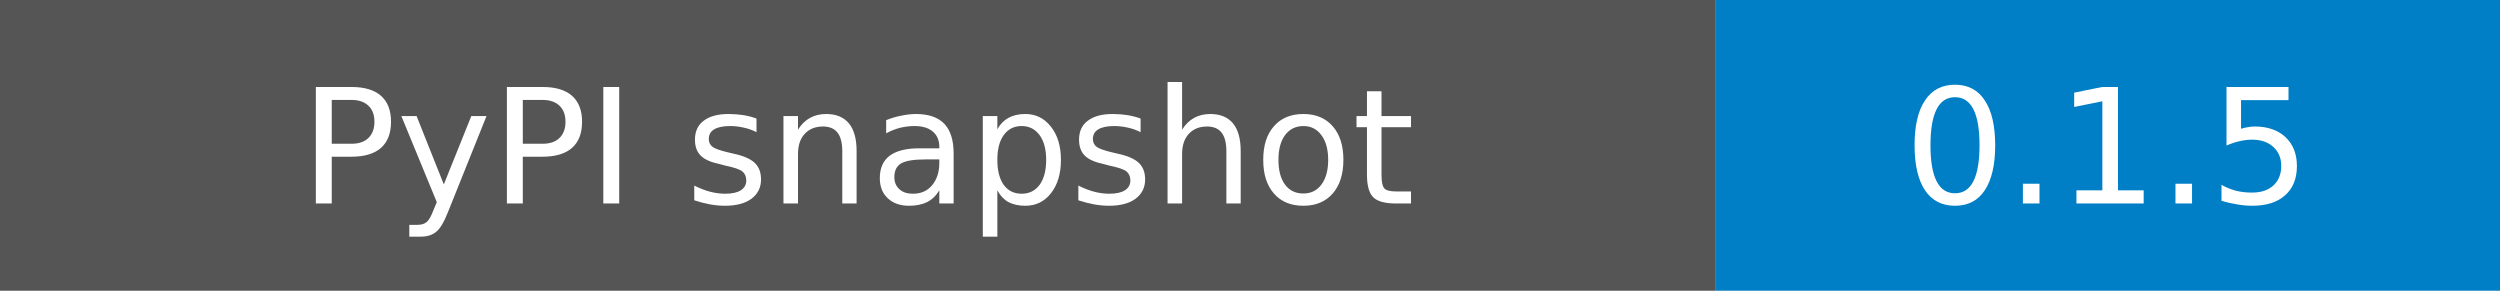
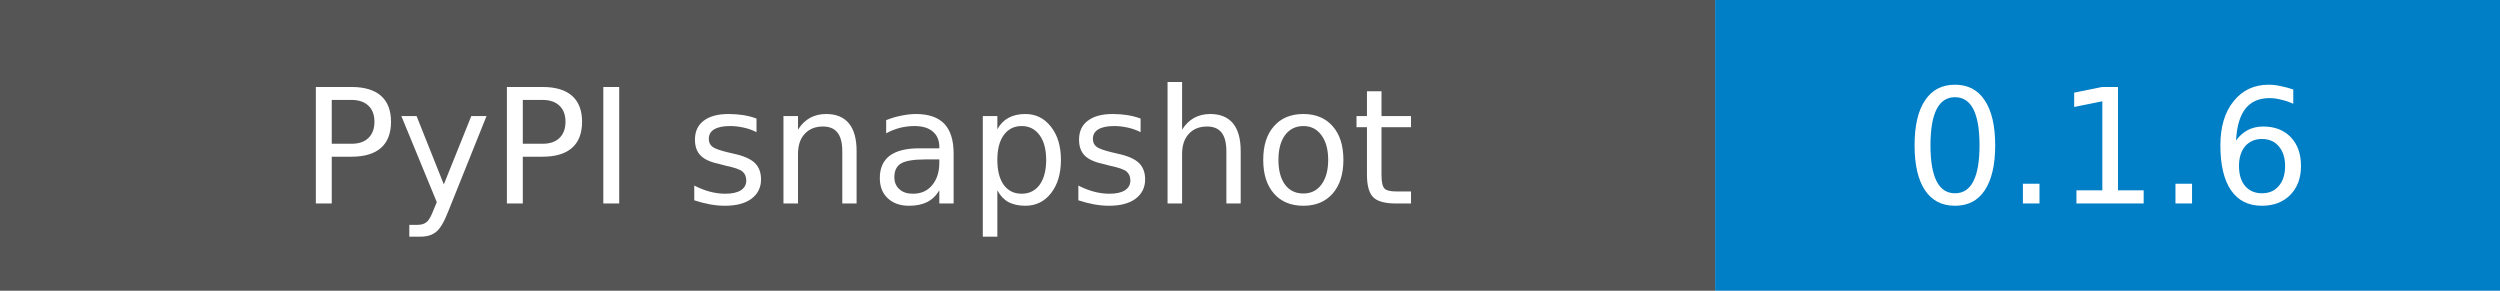
- <svg xmlns="http://www.w3.org/2000/svg" width="172" height="20" role="img" aria-label="PyPI snapshot: 0.1.5">
+ <svg xmlns="http://www.w3.org/2000/svg" width="172" height="20" role="img" aria-label="PyPI snapshot: 0.1.6">
  <rect width="118" height="20" fill="#555" />
  <rect x="118" width="54" height="20" fill="#007ec6" />
  <g fill="#fff" text-anchor="middle" font-family="Verdana,DejaVu Sans,sans-serif" font-size="11">
    <text x="59.0" y="14">PyPI snapshot</text>
-     <text x="145.0" y="14">0.1.5</text>
+     <text x="145.0" y="14">0.1.6</text>
  </g>
</svg>
